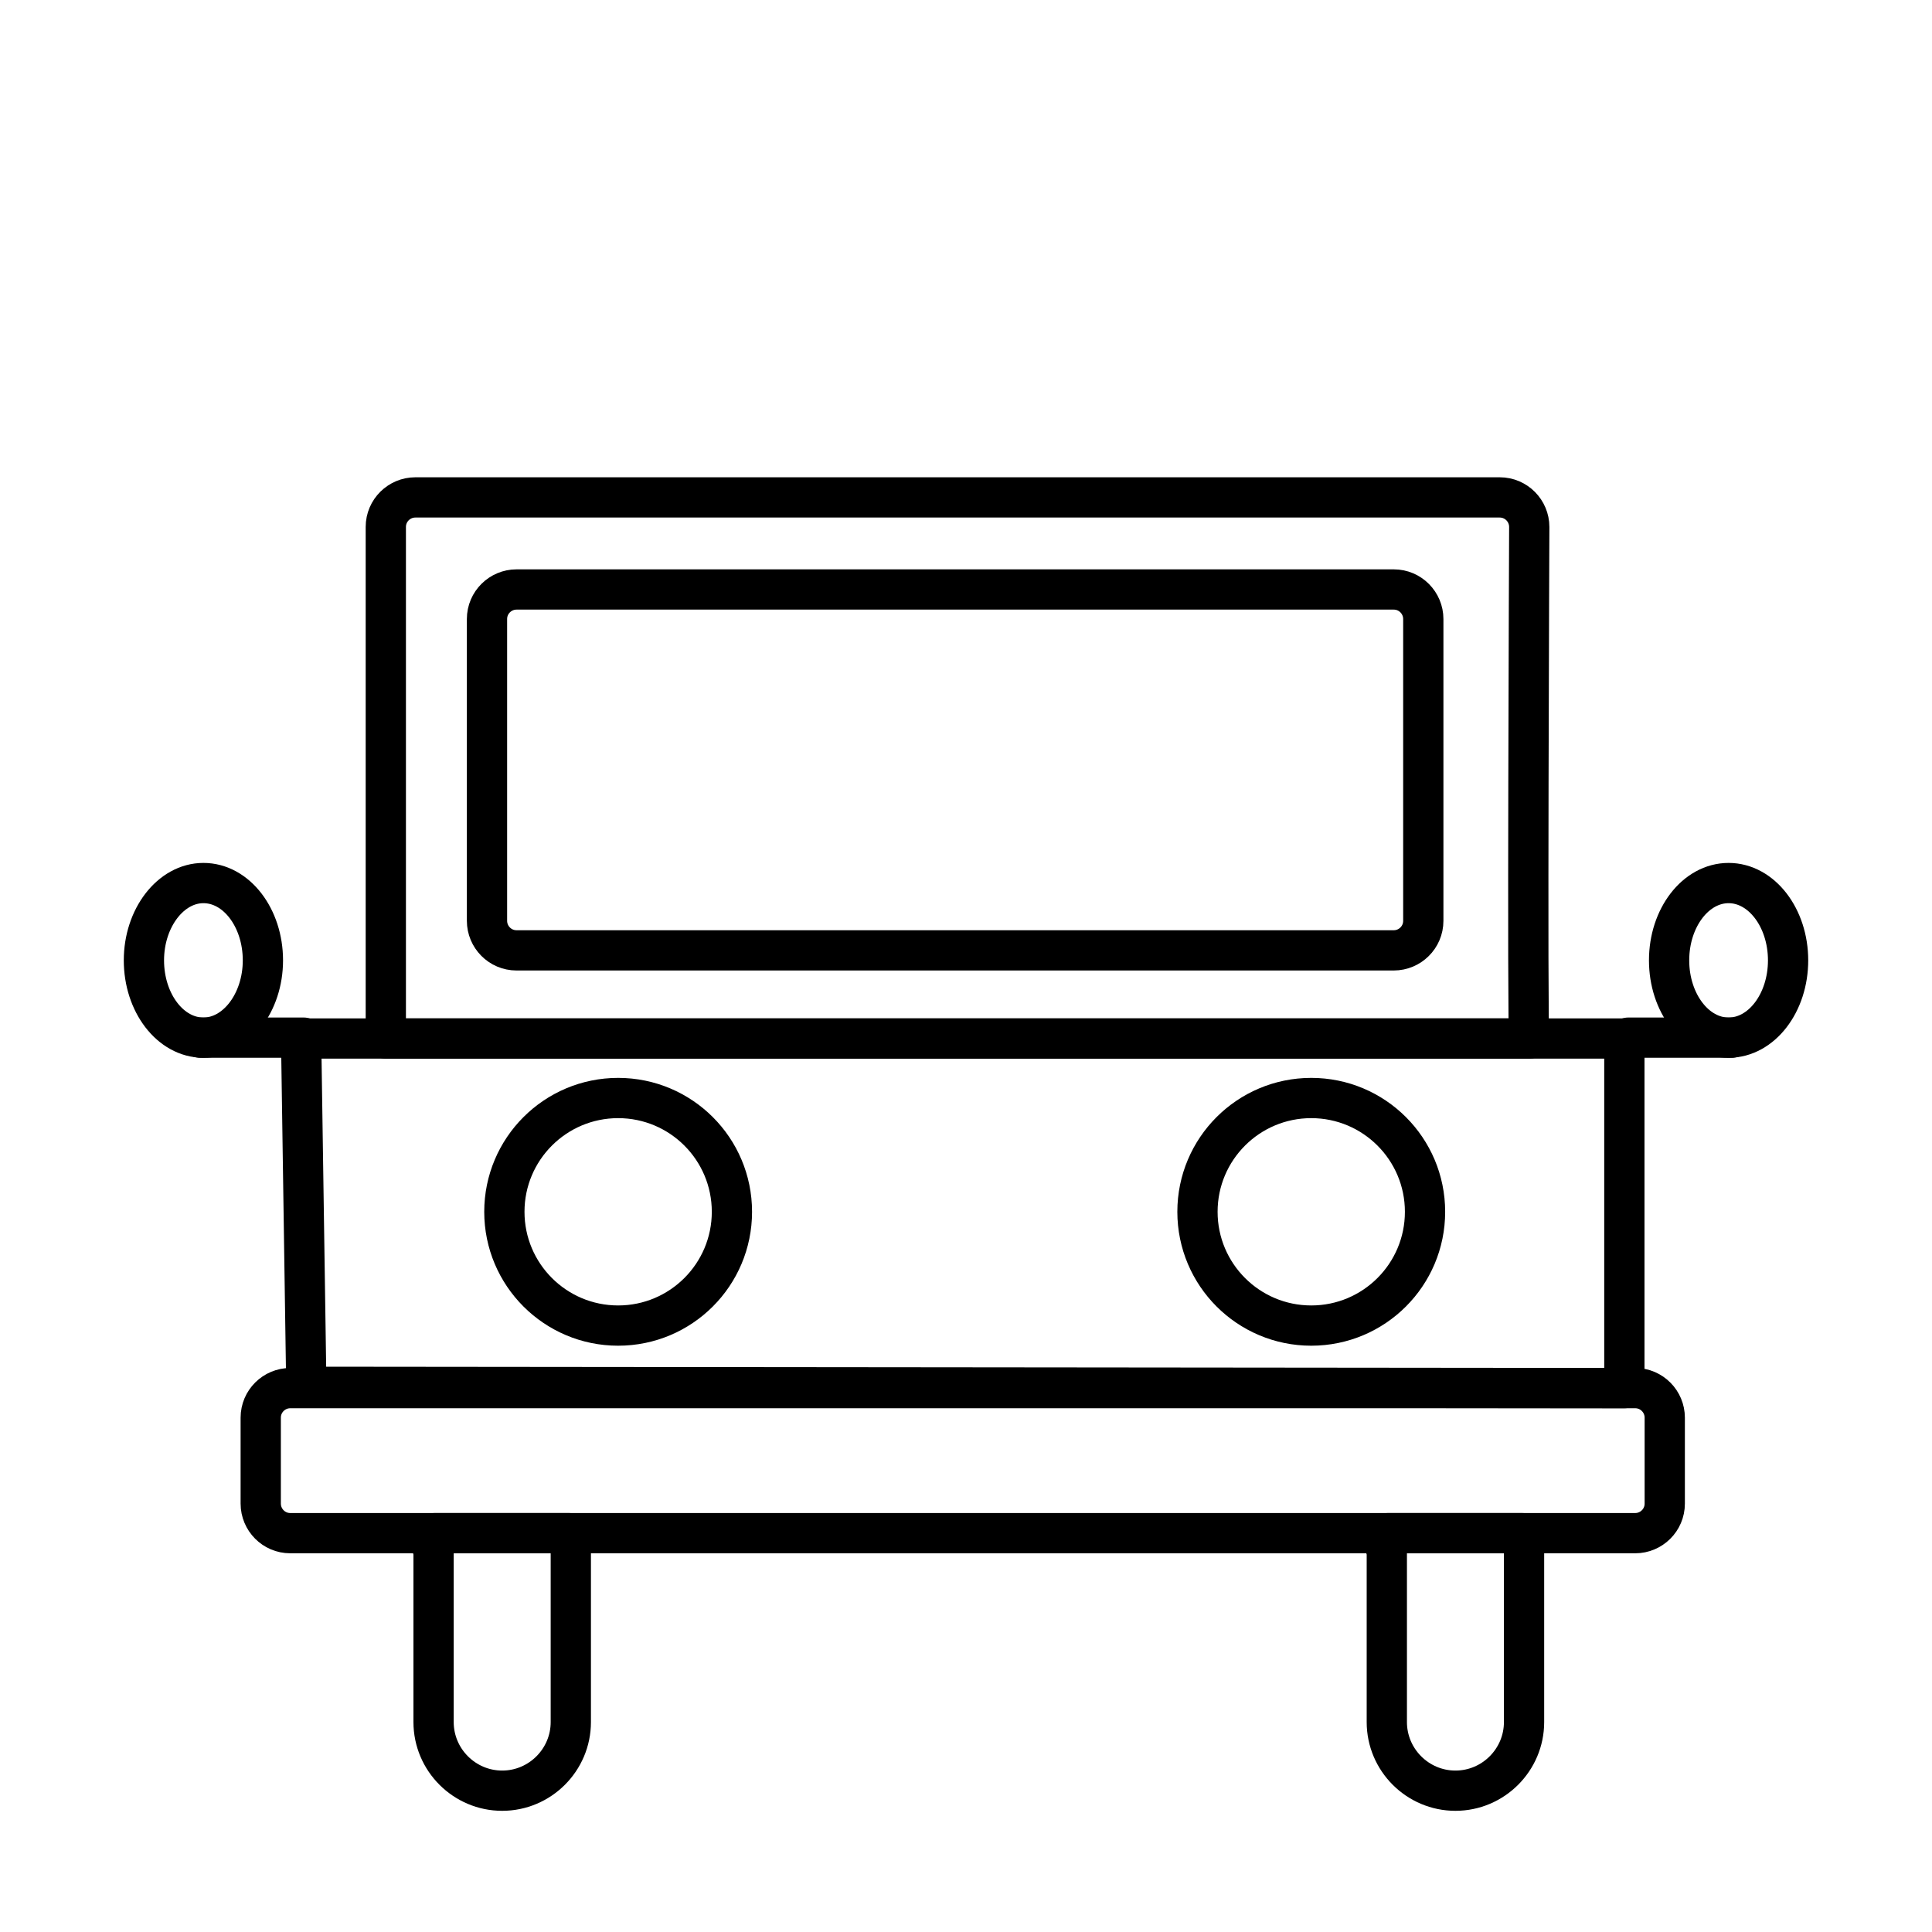
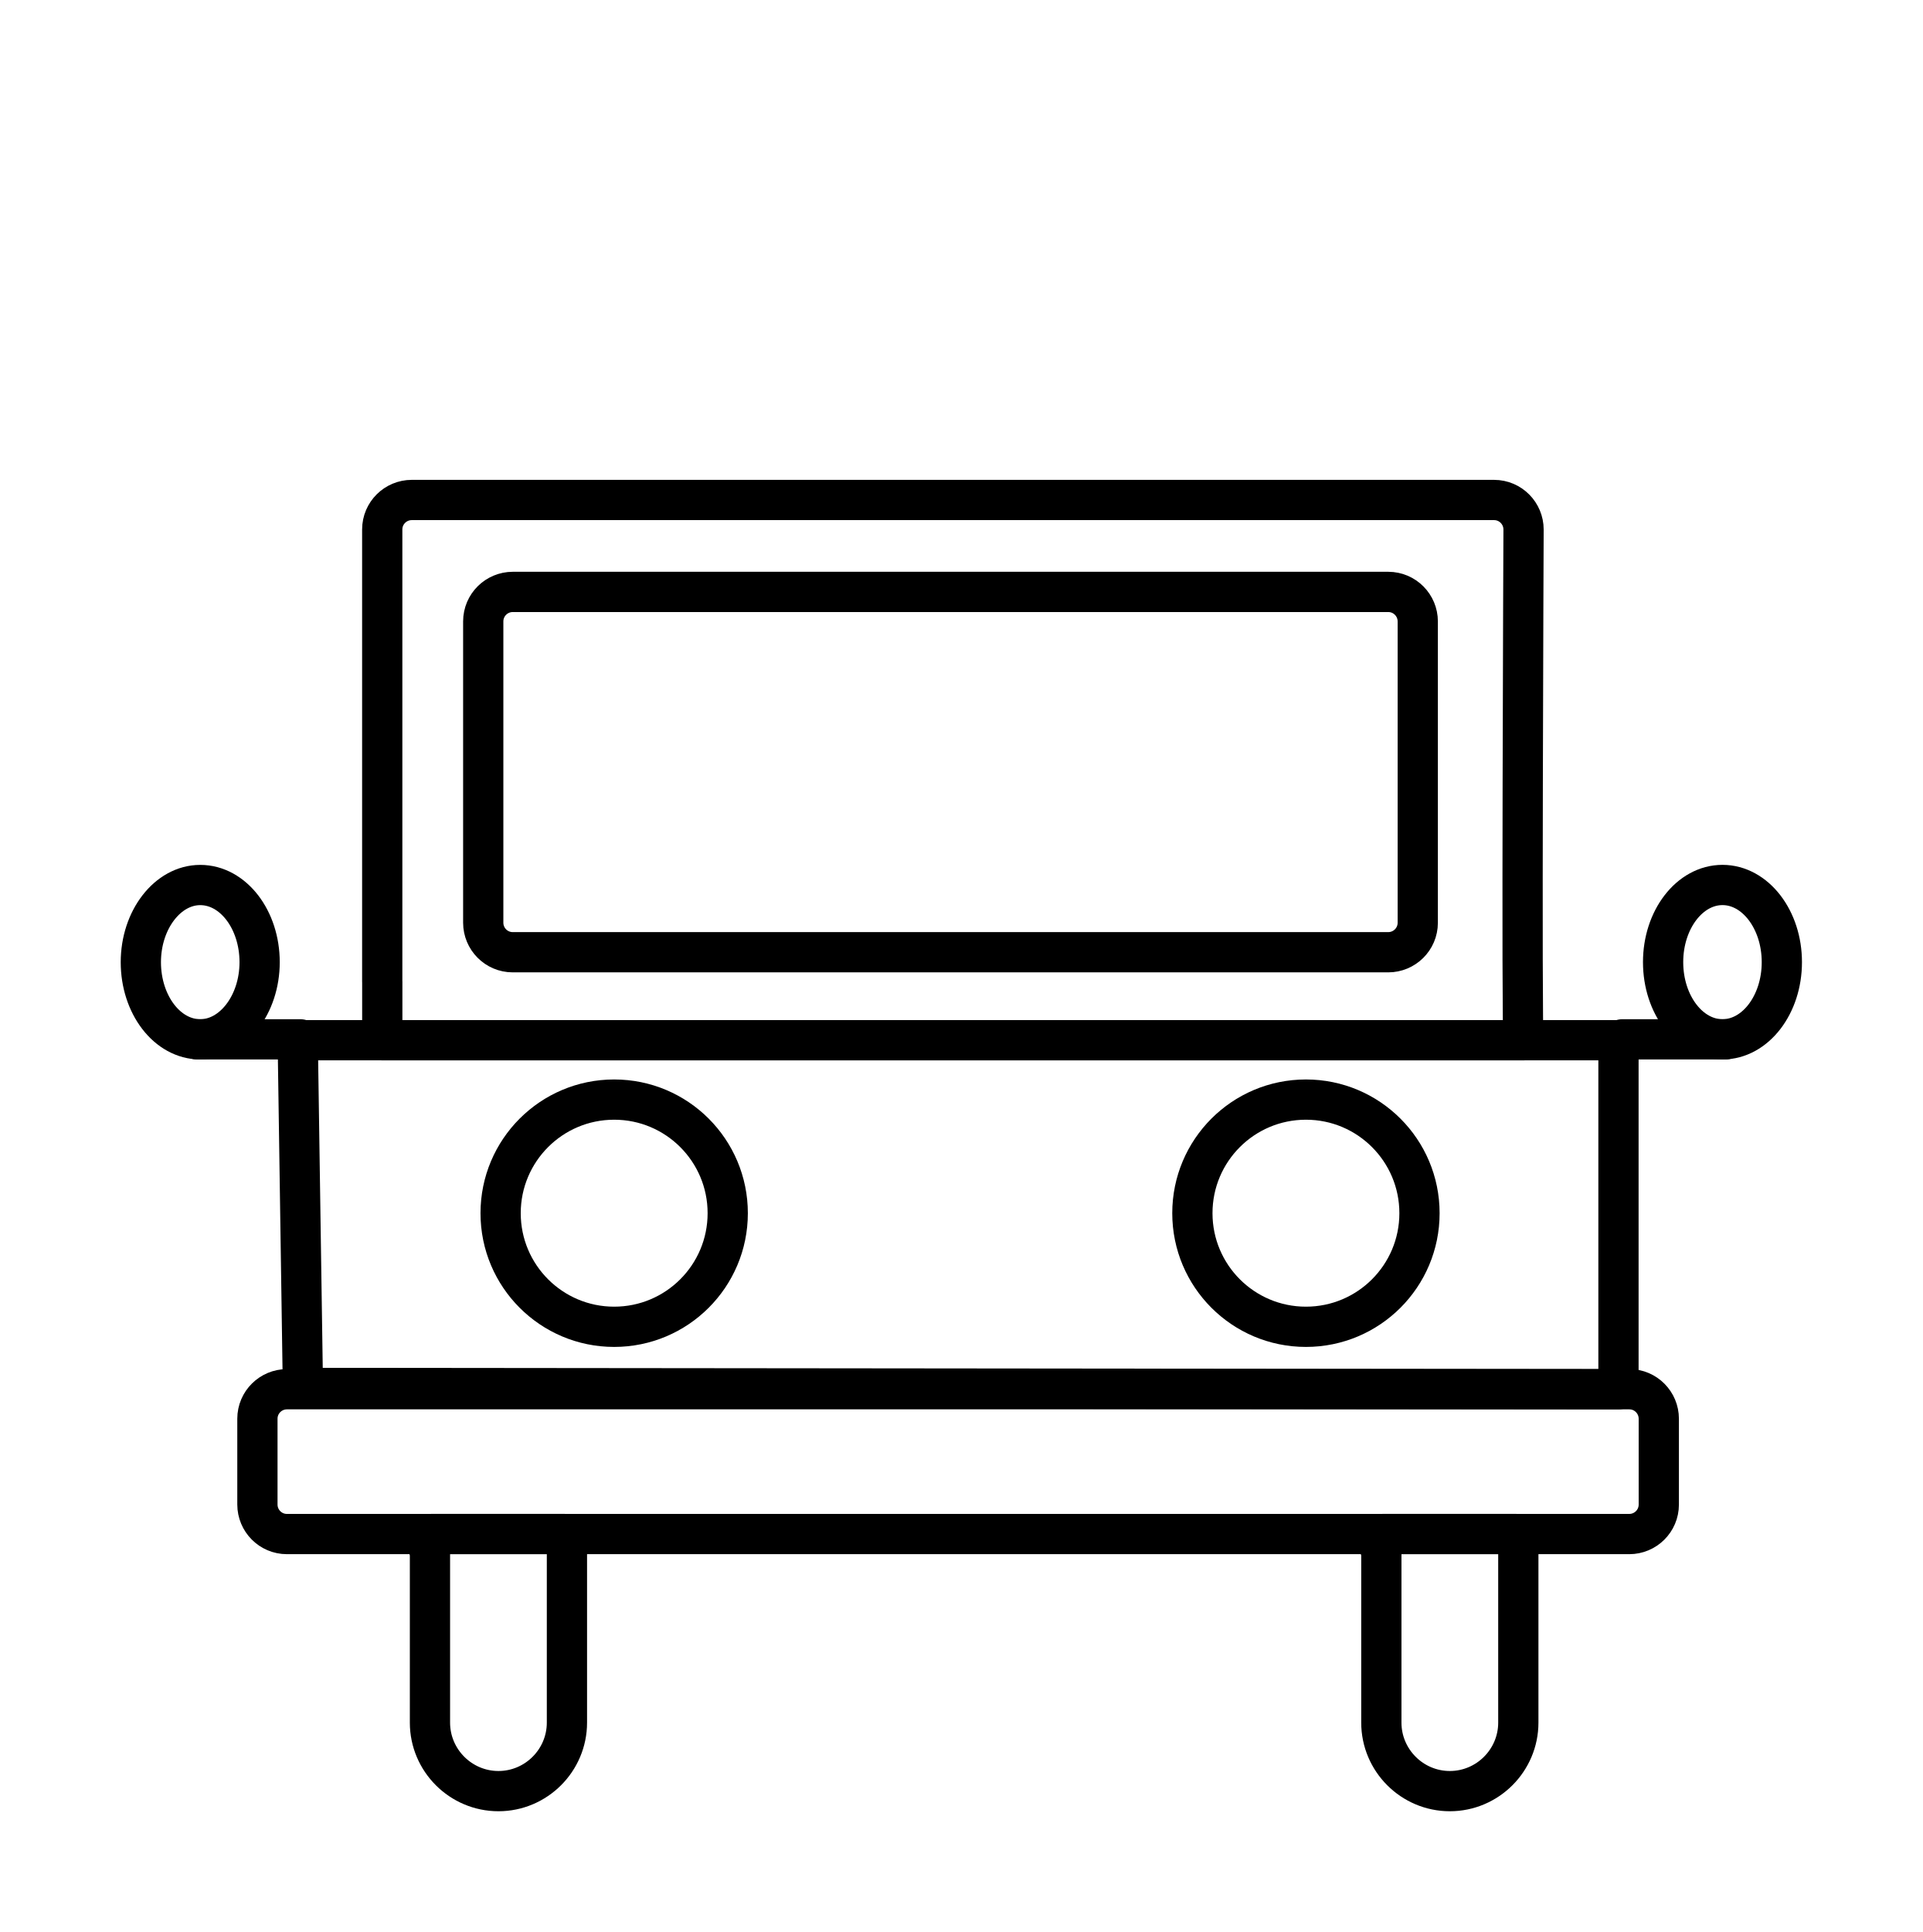
- <svg xmlns="http://www.w3.org/2000/svg" width="48" height="48" viewBox="0 0 48 48">
-   <g transform="translate(0,0) scale(1)">
-     <g transform="translate(0,0)">
-       <g transform="translate(0,0) scale(1)">
-         <g transform="translate(-1.8947,2.5289) scale(1.078947)" stroke-width="0.927">
-           <defs>
-             <style>.cls-1{fill:none;stroke:#000;stroke-linecap:round;stroke-linejoin:round;}</style>
-           </defs>
-           <path class="cls-1" d="M10.64,20.22v1.35h26.33c-.05-.05,0-11.78,0-11.78,0-.37-.3-.68-.68-.68H11.32c-.37,0-.68.3-.68.68v10.43-9.23" />
-           <path class="cls-1" d="M5.07,19.77c0,.98.61,1.78,1.37,1.78.75,0,1.37-.8,1.37-1.78h0c0-.98-.61-1.78-1.37-1.78-.75,0-1.37.8-1.37,1.78h0Z" />
-           <line class="cls-1" x1="8.75" y1="21.55" x2="6.37" y2="21.55" />
-           <ellipse class="cls-1" cx="41.56" cy="19.77" rx="1.37" ry="1.78" />
-           <line class="cls-1" x1="39.25" y1="21.55" x2="41.63" y2="21.55" />
-           <circle class="cls-1" cx="15.99" cy="25.56" r="2.62" />
-           <circle class="cls-1" cx="31.95" cy="25.56" r="2.62" />
-           <path class="cls-1" d="M11.74,33.32v3.99c0,.87.71,1.58,1.58,1.58s1.58-.71,1.58-1.58v-3.99c0-.13-.02-.24-.05-.36h-3.08c-.03.12-.05.24-.05.36h0Z" />
-           <path class="cls-1" d="M33.69,33.32v3.99c0,.87.71,1.58,1.58,1.58s1.58-.71,1.58-1.58v-3.99c0-.13-.02-.24-.05-.36h-3.08c-.03.12-.05.24-.05.36h0Z" />
-           <polygon class="cls-1" points="8.81 29.59 8.69 21.57 39.16 21.57 39.16 29.62 8.81 29.59" />
-           <path class="cls-1" d="M39.41,29.62H8.44c-.37,0-.68.3-.68.68v1.17-.36,1.17c0,.37.3.68.68.68h30.97c.37,0,.68-.3.68-.68v-1.17c0-.92,0,.36,0,.36v-1.17c0-.37-.3-.68-.68-.68Z" />
-           <path class="cls-1" d="M33.85,11.23H13.65c-.37,0-.68.3-.68.68h0v6.29-5.63,6.29c0,.37.3.68.68.68h20.2c.37,0,.68-.3.68-.68v-6.29c0-.83,0,5.63,0,5.63v-6.29c0-.37-.3-.68-.68-.68Z" />
-         </g>
-       </g>
-     </g>
-   </g>
+ <svg xmlns="http://www.w3.org/2000/svg" width="47.781" height="48" viewBox="0 0 47.781 48" fill="none" stroke="#000000" stroke-width="1" stroke-linecap="round" stroke-linejoin="round">
+   <path d="M 9.5,24.39 l 0,1.454 l 28.362,0 c -0.054,-0.054 0,-12.689 0,-12.689 c 0,-0.399 -0.323,-0.733 -0.733,-0.733 L 10.232,12.422 c -0.399,0 -0.733,0.323 -0.733,0.733 l 0,11.235 l 0,-9.942" />
+   <path d="M 3.5,23.905 c 0,1.056 0.657,1.917 1.476,1.917 c 0.808,0 1.476,-0.862 1.476,-1.917 l 0,0 c 0,-1.056 -0.657,-1.917 -1.476,-1.917 c -0.808,0 -1.476,0.862 -1.476,1.917 l 0,0 Z" />
+   <path d="M 7.464,25.822 L 4.9,25.822" />
+   <path d="M 44.281,23.905 A 1.476,1.917 0 0,1 42.806,25.822 A 1.476,1.917 0 0,1 41.33,23.905 A 1.476,1.917 0 0,1 42.806,21.987 A 1.476,1.917 0 0,1 44.281,23.905 Z" />
+   <path d="M 40.317,25.822 L 42.881,25.822" />
+   <path d="M 18.085,30.142 A 2.822,2.822 0 0,1 15.262,32.964 A 2.822,2.822 0 0,1 12.441,30.142 A 2.822,2.822 0 0,1 15.262,27.319 A 2.822,2.822 0 0,1 18.085,30.142 Z" />
+   <path d="M 35.276,30.142 A 2.822,2.822 0 0,1 32.454,32.964 A 2.822,2.822 0 0,1 29.632,30.142 A 2.822,2.822 0 0,1 32.454,27.319 A 2.822,2.822 0 0,1 35.276,30.142 Z" />
+   <path d="M 10.685,38.5 l 0,4.298 c 0,0.937 0.765,1.702 1.702,1.702 s 1.702,-0.765 1.702,-1.702 l 0,-4.298 c 0,-0.14 -0.021,-0.259 -0.054,-0.388 l -3.318,0 c -0.032,0.129 -0.054,0.259 -0.054,0.388 l 0,0 Z" />
+   <path d="M 34.328,38.5 l 0,4.298 c 0,0.937 0.765,1.702 1.702,1.702 s 1.702,-0.765 1.702,-1.702 l 0,-4.298 c 0,-0.14 -0.021,-0.259 -0.054,-0.388 l -3.318,0 c -0.032,0.129 -0.054,0.259 -0.054,0.388 l 0,0 Z" />
+   <path d="M 7.528,34.483 L 7.399,25.844 L 40.221,25.844 L 40.221,34.515 L 7.528,34.483 Z" />
+   <path d="M 40.49,34.515 L 7.13,34.515 c -0.399,0 -0.733,0.323 -0.733,0.733 l 0,1.26 l 0,-0.388 l 0,1.26 c 0,0.399 0.323,0.733 0.733,0.733 l 33.36,0 c 0.399,0 0.733,-0.323 0.733,-0.733 l 0,-1.26 c 0,-0.991 0,0.388 0,0.388 l 0,-1.26 c 0,-0.399 -0.323,-0.733 -0.733,-0.733 Z" />
+   <path d="M 34.501,14.706 L 12.742,14.706 c -0.399,0 -0.733,0.323 -0.733,0.733 l 0,0 l 0,6.775 l 0,-6.064 l 0,6.775 c 0,0.399 0.323,0.733 0.733,0.733 l 21.758,0 c 0.399,0 0.733,-0.323 0.733,-0.733 l 0,-6.775 c 0,-0.894 0,6.064 0,6.064 l 0,-6.775 c 0,-0.399 -0.323,-0.733 -0.733,-0.733 Z" />
</svg>
